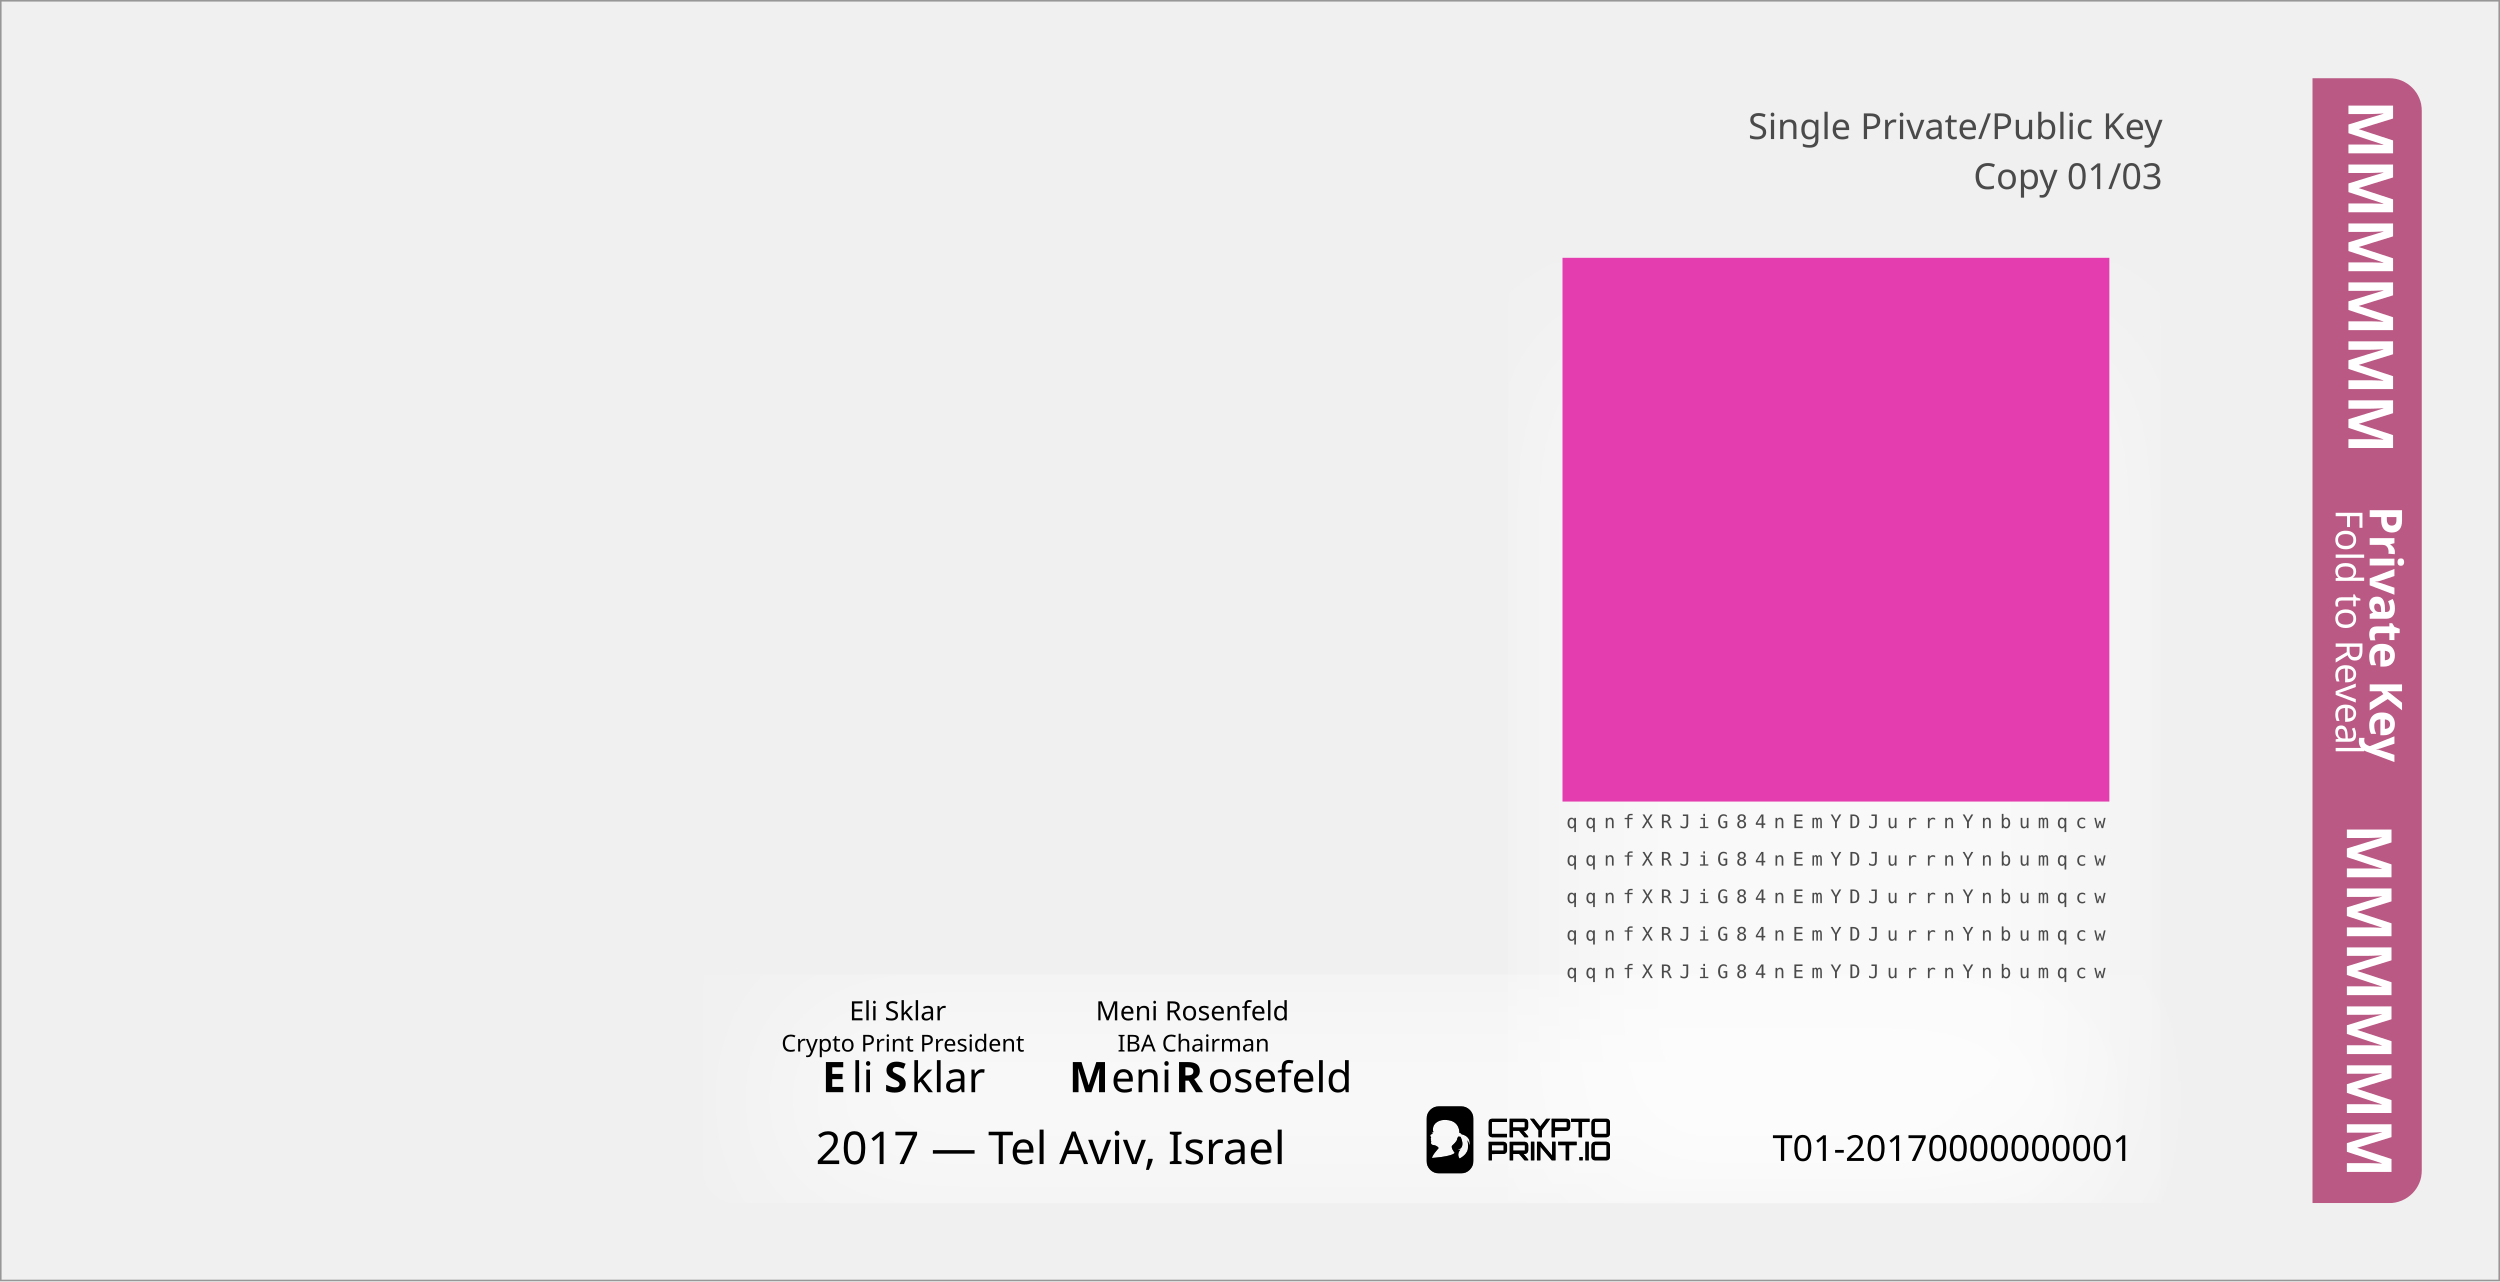
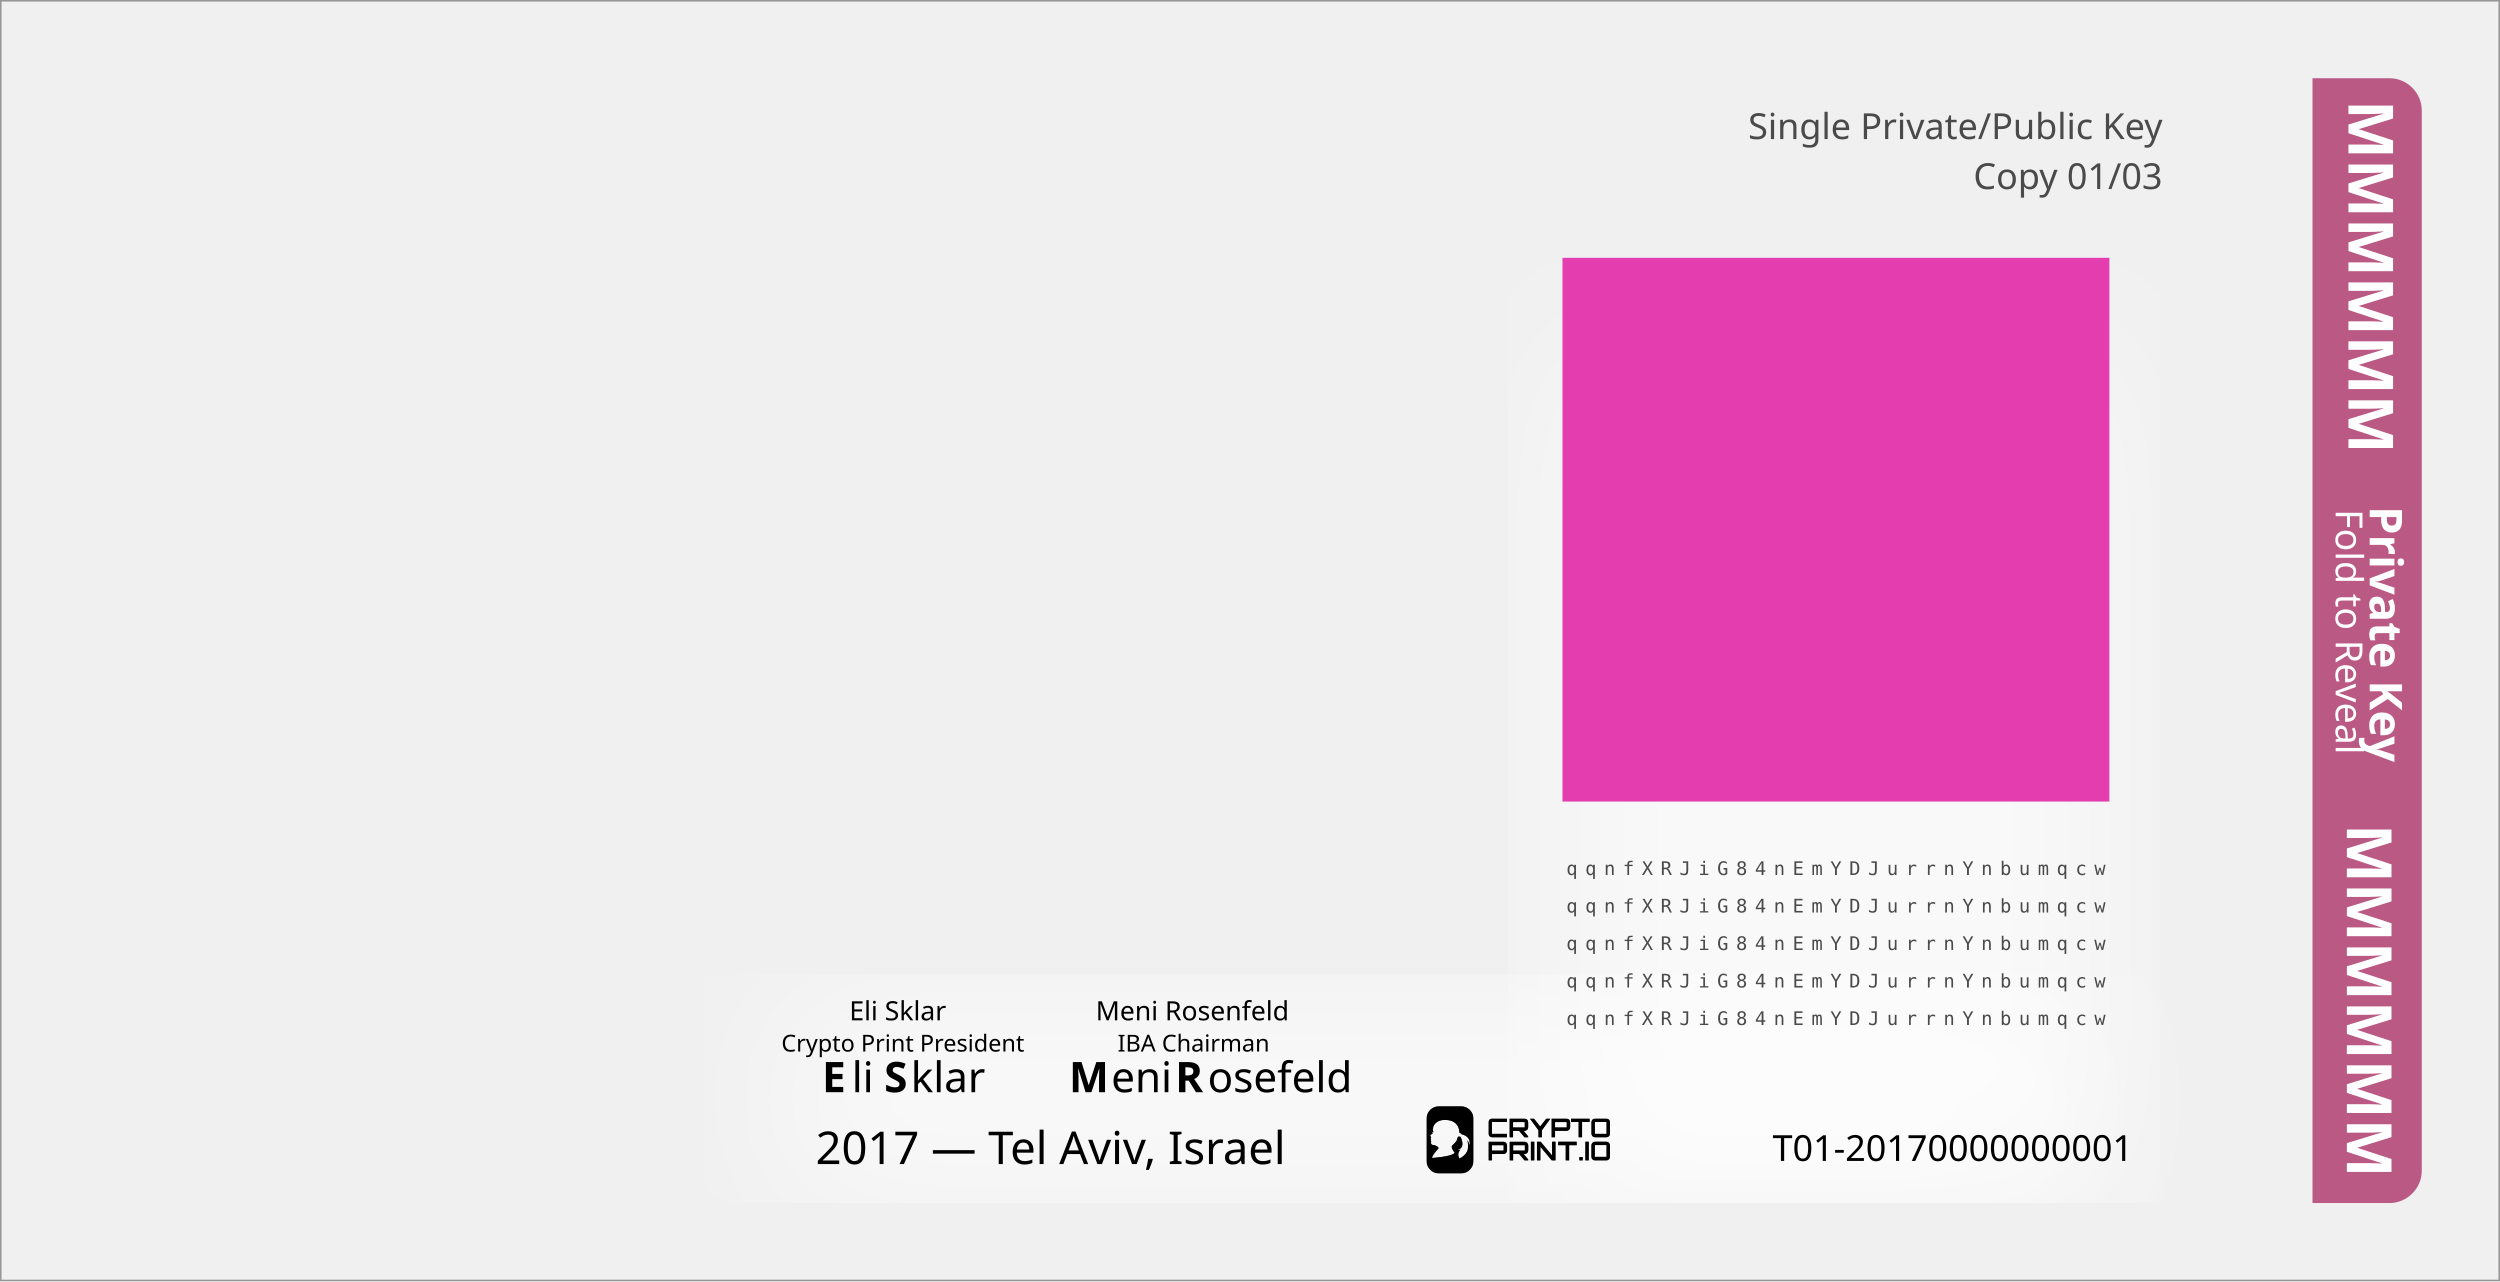
<svg xmlns="http://www.w3.org/2000/svg" xmlns:xlink="http://www.w3.org/1999/xlink" width="1600px" height="820px" viewBox="0 0 1600 820" version="1.1">
  <defs>
    <path d="M21,0 L1079,0 C1090.598,-2.13051432e-15 1100,9.402 1100,21 L1100,699 C1100,710.598 1090.598,720 1079,720 L21,720 C9.402,720 1.42034288e-15,710.598 0,699 L0,21 L0,21 C-1.42034288e-15,9.402 9.402,2.13051432e-15 21,0 L21,0 Z M950,0 L950,720 L990,720 L990,0 L950,0 Z" id="path-1" />
    <filter x="-41.2%" y="-26.2%" width="182.4%" height="152.4%" filterUnits="objectBoundingBox" id="filter-3">
      <feGaussianBlur stdDeviation="47.773" in="SourceGraphic" />
    </filter>
    <filter x="-17.4%" y="-107.8%" width="134.7%" height="315.5%" filterUnits="objectBoundingBox" id="filter-4">
      <feGaussianBlur stdDeviation="47.773" in="SourceGraphic" />
    </filter>
    <path d="M8,0 L22,0 L22,0 C26.418,-8.11624501e-16 30,3.582 30,8 L30,34.99 L30,34.99 C30,39.408 26.418,42.99 22,42.99 L8,42.99 L8,42.99 C3.582,42.99 -3.47095419e-16,39.408 -8.8817842e-16,34.99 L0,8 L-8.8817842e-16,8 C-1.42926142e-15,3.582 3.582,8.11624501e-16 8,0 L8,0 Z M26.099,21.875 C26.099,21.854 26.089,21.822 26.161,21.833 C26.346,22.085 26.5,22.359 26.644,22.634 C26.993,23.319 27.28,24.025 27.373,24.794 C27.393,24.942 27.373,25.1 27.383,25.247 C27.383,25.279 27.352,25.331 27.414,25.342 C27.671,24.32 27.712,23.276 27.476,22.244 C27.137,20.789 26.274,19.725 25.041,18.955 C24.199,18.439 23.285,18.112 22.33,17.891 C22.258,17.87 22.217,17.849 22.207,17.754 C22.197,17.628 22.166,17.491 22.032,17.438 C21.971,17.417 21.919,17.385 21.868,17.343 C21.745,17.248 21.611,17.153 21.467,17.09 C21.313,17.027 21.169,16.985 21.026,17.143 C21.046,16.3 20.944,15.488 20.738,14.698 C20.399,13.37 19.793,12.19 18.838,11.209 C17.883,10.229 16.722,9.608 15.439,9.228 C14.586,8.986 13.713,8.849 12.83,8.796 C11.977,8.743 11.125,8.733 10.283,8.838 C8.999,8.986 7.787,9.407 6.688,10.113 C5.908,10.609 5.261,11.23 4.788,12.042 C4.018,13.38 3.925,14.835 4.172,16.331 C4.233,16.342 4.192,16.268 4.223,16.258 C4.254,16.131 4.285,15.994 4.316,15.857 C4.316,15.836 4.295,15.783 4.346,15.783 C4.388,15.783 4.388,15.836 4.388,15.868 C4.408,16.089 4.388,16.31 4.336,16.521 C4.316,16.616 4.275,16.637 4.192,16.626 C3.874,16.595 3.586,16.5 3.299,16.363 C3.165,16.3 3.052,16.236 2.898,16.152 C3.165,16.595 3.535,16.858 3.966,17.027 C4.069,17.069 4.059,17.101 3.997,17.174 C3.689,17.564 3.299,17.859 2.868,18.081 C2.375,18.334 2.231,18.787 2.508,19.282 C2.57,19.409 2.642,19.525 2.744,19.619 C2.939,19.788 2.929,19.999 2.878,20.22 C2.837,20.389 2.755,20.536 2.631,20.642 C2.529,20.737 2.539,20.821 2.57,20.926 C2.621,21.074 2.713,21.169 2.847,21.232 C2.878,21.242 2.919,21.242 2.939,21.285 C2.888,21.316 2.847,21.348 2.806,21.379 C2.765,21.411 2.724,21.453 2.693,21.495 C2.58,21.632 2.59,21.759 2.724,21.875 C2.775,21.917 2.806,21.97 2.837,22.022 C3.011,22.338 3.011,22.665 2.888,23.002 C2.713,23.477 2.816,23.898 3.114,24.278 C3.371,24.594 3.73,24.72 4.11,24.805 C4.357,24.868 4.614,24.847 4.86,24.899 C5.445,25.036 6,25.247 6.524,25.553 C6.986,25.827 7.397,26.175 7.695,26.649 C7.736,26.712 7.746,26.754 7.684,26.817 C6.852,27.745 6.051,28.704 5.302,29.705 C4.768,30.432 4.244,31.159 3.843,31.971 C3.689,32.287 3.556,32.614 3.504,32.972 C3.494,33.056 3.504,33.099 3.607,33.088 C4.429,33.035 5.261,32.962 6.082,32.877 C7.263,32.761 8.424,32.624 9.595,32.456 C11.228,32.224 12.861,31.939 14.463,31.518 C15.336,31.286 16.188,31.022 17,30.601 C17.359,30.411 17.698,30.2 17.965,29.884 C18.016,29.821 18.016,29.789 17.965,29.716 C17.472,29.073 17.01,28.409 16.64,27.682 C16.394,27.186 16.168,26.67 16.116,26.101 C16.075,25.7 16.157,25.342 16.476,25.068 C16.671,24.899 16.866,24.731 17.051,24.552 C17.76,23.888 18.448,23.192 19.002,22.37 C19.249,22.022 19.454,21.653 19.516,21.221 C19.588,20.705 19.742,20.22 20.05,19.799 C20.204,19.588 20.389,19.409 20.625,19.282 C20.656,19.272 20.687,19.229 20.718,19.303 C20.8,19.514 20.882,19.535 21.077,19.43 C21.118,19.409 21.149,19.366 21.19,19.43 C21.303,19.588 21.467,19.619 21.632,19.546 C21.755,19.482 21.796,19.546 21.837,19.64 C22.114,20.252 22.351,20.863 22.535,21.506 C22.833,22.539 23.028,23.582 22.915,24.657 C22.854,25.247 22.689,25.806 22.361,26.312 C21.899,27.007 21.241,27.418 20.471,27.661 C20.276,27.724 20.071,27.766 19.875,27.819 C20.492,28.082 21.077,27.892 21.673,27.713 C21.416,28.029 21.18,28.335 20.974,28.672 C20.605,29.294 20.348,29.958 20.296,30.696 C20.225,31.686 20.512,32.561 21.056,33.373 C21.087,33.436 21.128,33.457 21.19,33.415 C21.282,33.362 21.385,33.32 21.478,33.267 C22.895,32.487 24.158,31.518 25.154,30.211 C25.791,29.368 26.253,28.43 26.438,27.365 C26.541,26.786 26.551,26.206 26.561,25.627 C26.582,24.636 26.531,23.645 26.325,22.676 C26.264,22.402 26.181,22.138 26.099,21.875 Z" id="path-5" />
    <path d="M11.822,2.189 L2.289,2.189 C2.212,2.189 2.173,2.227 2.173,2.305 L2.173,9.633 C2.173,9.711 2.212,9.749 2.289,9.749 L11.822,9.749 L11.822,11.938 L2.289,11.938 C1.652,11.938 1.111,11.714 0.667,11.266 C0.222,10.819 0,10.274 0,9.633 L0,2.305 C0,1.664 0.222,1.119 0.667,0.672 C1.111,0.224 1.652,0 2.289,0 L11.822,0 L11.822,2.189 Z M25.373,2.321 L25.373,5.538 C25.373,6.168 25.148,6.71 24.698,7.163 C24.248,7.616 23.705,7.843 23.068,7.843 L22.426,7.843 L25.373,11.374 L25.373,11.938 L23.002,11.938 L19.577,7.843 L15.691,7.843 L15.691,11.938 L13.518,11.938 L13.518,0.017 L23.068,0.017 C23.705,0.017 24.248,0.243 24.698,0.696 C25.148,1.15 25.373,1.691 25.373,2.321 Z M15.807,5.654 L23.068,5.654 C23.145,5.654 23.183,5.615 23.183,5.538 L23.183,2.321 C23.183,2.244 23.145,2.205 23.068,2.205 L15.807,2.205 C15.73,2.205 15.691,2.244 15.691,2.321 L15.691,5.538 C15.691,5.615 15.73,5.654 15.807,5.654 Z M37.014,0 L39.616,0 L34.133,7.478 L34.133,11.938 L31.959,11.938 L31.959,7.478 L26.476,0 L29.061,0 L33.046,5.074 L37.014,0 Z M40.389,0.017 L49.939,0.017 C50.576,0.017 51.119,0.243 51.569,0.696 C52.019,1.15 52.245,1.691 52.245,2.321 L52.245,5.538 C52.245,6.168 52.019,6.71 51.569,7.163 C51.119,7.616 50.576,7.843 49.939,7.843 L42.612,7.859 L42.563,7.843 L42.563,11.938 L40.389,11.938 L40.389,0.017 Z M50.055,5.538 L50.055,2.321 C50.055,2.244 50.016,2.205 49.939,2.205 L42.678,2.205 C42.601,2.205 42.563,2.244 42.563,2.321 L42.563,5.538 C42.563,5.615 42.601,5.654 42.678,5.654 L49.939,5.654 C50.016,5.654 50.055,5.615 50.055,5.538 Z M52.821,0 L64.676,0 L64.676,2.189 L59.852,2.189 L59.852,11.938 L57.662,11.938 L57.662,2.189 L52.821,2.189 L52.821,0 Z M68.167,0 L75.444,0 C76.07,0 76.608,0.224 77.058,0.672 C77.508,1.119 77.733,1.664 77.733,2.305 L77.733,9.633 C77.733,10.274 77.508,10.819 77.058,11.266 C76.608,11.714 76.07,11.938 75.444,11.938 L68.167,11.938 C67.53,11.938 66.989,11.714 66.545,11.266 C66.1,10.819 65.878,10.274 65.878,9.633 L65.878,2.305 C65.878,1.664 66.1,1.119 66.545,0.672 C66.989,0.224 67.53,0 68.167,0 Z M68.167,9.749 L75.444,9.749 C75.51,9.749 75.543,9.711 75.543,9.633 L75.543,2.305 C75.543,2.227 75.51,2.189 75.444,2.189 L68.167,2.189 C68.09,2.189 68.051,2.227 68.051,2.305 L68.051,9.633 C68.051,9.711 68.09,9.749 68.167,9.749 Z M0,14.833 L9.55,14.833 C10.187,14.833 10.73,15.06 11.18,15.513 C11.63,15.966 11.855,16.508 11.855,17.138 L11.855,20.354 C11.855,20.985 11.63,21.526 11.18,21.979 C10.73,22.433 10.187,22.659 9.55,22.659 L2.223,22.676 L2.173,22.659 L2.173,26.755 L0,26.755 L0,14.833 Z M9.665,20.354 L9.665,17.138 C9.665,17.06 9.627,17.022 9.55,17.022 L2.289,17.022 C2.212,17.022 2.173,17.06 2.173,17.138 L2.173,20.354 C2.173,20.432 2.212,20.471 2.289,20.471 L9.55,20.471 C9.627,20.471 9.665,20.432 9.665,20.354 Z M25.415,17.138 L25.415,20.354 C25.415,20.985 25.19,21.526 24.74,21.979 C24.29,22.433 23.747,22.659 23.11,22.659 L22.468,22.659 L25.415,26.191 L25.415,26.755 L23.044,26.755 L19.62,22.659 L15.734,22.659 L15.734,26.755 L13.56,26.755 L13.56,14.833 L23.11,14.833 C23.747,14.833 24.29,15.06 24.74,15.513 C25.19,15.966 25.415,16.508 25.415,17.138 Z M15.88,20.471 L23.141,20.471 C23.218,20.471 23.256,20.432 23.256,20.354 L23.256,17.138 C23.256,17.06 23.218,17.022 23.141,17.022 L15.88,17.022 C15.803,17.022 15.765,17.06 15.765,17.138 L15.765,20.354 C15.765,20.432 15.803,20.471 15.88,20.471 Z M27.121,26.755 L27.121,14.817 L29.294,14.817 L29.294,26.755 L27.121,26.755 Z M40.665,23.571 L40.665,14.817 L42.855,14.817 L42.855,26.755 L40.484,26.755 L33.173,18 L33.173,26.755 L31,26.755 L31,14.817 L33.371,14.817 L40.665,23.571 Z M44.56,14.817 L56.415,14.817 L56.415,17.005 L51.591,17.005 L51.591,26.755 L49.401,26.755 L49.401,17.005 L44.56,17.005 L44.56,14.817 Z M60.277,24.583 L60.277,26.755 L58.12,26.755 L58.12,24.583 L60.277,24.583 Z M61.983,26.755 L61.983,14.817 L64.156,14.817 L64.156,26.755 L61.983,26.755 Z M68.15,14.817 L75.428,14.817 C76.053,14.817 76.591,15.04 77.041,15.488 C77.491,15.936 77.716,16.48 77.716,17.121 L77.716,24.45 C77.716,25.091 77.491,25.635 77.041,26.083 C76.591,26.531 76.053,26.755 75.428,26.755 L68.15,26.755 C67.513,26.755 66.973,26.531 66.528,26.083 C66.084,25.635 65.861,25.091 65.861,24.45 L65.861,17.121 C65.861,16.48 66.084,15.936 66.528,15.488 C66.973,15.04 67.513,14.817 68.15,14.817 Z M68.149,24.494 L75.426,24.494 C75.492,24.494 75.525,24.455 75.525,24.378 L75.525,17.049 C75.525,16.972 75.492,16.933 75.426,16.933 L68.149,16.933 C68.072,16.933 68.033,16.972 68.033,17.049 L68.033,24.378 C68.033,24.455 68.072,24.494 68.149,24.494 Z" id="path-7" />
  </defs>
  <g id="Print-Layouts" stroke="none" stroke-width="1" fill="none" fill-rule="evenodd">
    <g id="Layer-2---Phase-3---Front-Data-Placeholders">
      <rect id="Rectangle-2" stroke="#979797" x="0.5" y="0.5" width="1599" height="819" />
      <g id="cristina-gottardi-177261-(1)" transform="translate(450, 50)">
        <mask id="mask-2" fill="white">
          <use xlink:href="#path-1" />
        </mask>
        <g id="Combined-Shape" />
        <g id="pubkey/strip-back" mask="url(#mask-2)">
          <g transform="translate(1030, 0)" id="pubkey/strip-front">
            <g transform="translate(35, 360) rotate(180) translate(-35, -360) ">
              <g id="color/redish" fill-rule="evenodd" fill="#BA5983">
                <rect id="Rectangle-2" x="0" y="2.84217094e-14" width="70" height="720" />
              </g>
              <g id="Group-7" stroke-width="1" fill-rule="evenodd" transform="translate(2, 262.6098)" fill="#FFFFFF">
                <g id="Group-4" transform="translate(31.34146, 96.95122) rotate(-90) translate(-31.34146, -96.95122) translate(-65.15854, 66.45122)">
                  <g id="Group" transform="translate(0, 0)">
                    <text id="Public-Key" font-family="Sarpanch-Bold, Sarpanch" font-size="29" font-weight="bold">
                      <tspan x="9.979" y="30.561">Private Key</tspan>
                    </text>
                    <text id="DEPOSIT-HERE" font-family="Sarpanch-Regular, Sarpanch" font-size="24" font-weight="normal">
                      <tspan x="11.936" y="52.329">Fold to Reveal</tspan>
                    </text>
                  </g>
                </g>
              </g>
              <text id="__PUBKEY__SUFFIX__" transform="translate(46, 255) rotate(-90) translate(190, -255) " style="text-anchor: end;" font-family="Play-Bold, Play" font-size="40" font-weight="bold" fill="#FFFFFF">
                <tspan x="48.64" y="257">MMMMMM</tspan>
              </text>
              <text id="__PUBKEY__PREFIX__" transform="translate(45, 456) rotate(-90) translate(-35, -456) " font-family="Play-Bold, Play" font-size="40" font-weight="bold" fill="#FFFFFF">
                <tspan x="-215" y="458">MMMMMM</tspan>
              </text>
            </g>
          </g>
        </g>
        <rect id="Rectangle" fill="#FFFFFF" opacity="0.624" style="mix-blend-mode: hard-light;" filter="url(#filter-3)" mask="url(#mask-2)" x="550" y="173" width="348" height="547" />
        <rect id="Rectangle-Copy-2" fill="#FFFFFF" opacity="0.624" style="mix-blend-mode: hard-light;" filter="url(#filter-4)" mask="url(#mask-2)" x="50" y="587" width="825" height="133" />
        <g id="Group-8" mask="url(#mask-2)">
          <g transform="translate(50, 587)">
            <text id="Eli-Sklar-Crypto-Pri" font-family="Play-Regular, Play" font-size="17" font-weight="normal">
              <tspan x="43.58" y="16" fill="#000000">Eli Sklar</tspan>
              <tspan x="103.42" y="16" font-size="29" fill="#000000" />
              <tspan x="0.06" y="36" font-size="15" fill="#000000">Crypto Print President</tspan>
            </text>
            <text id="Eli-Sklar" font-family="SnellRoundhand-Black, Snell Roundhand" font-size="27" font-weight="700">
              <tspan x="26.142" y="62" fill="#000000">E</tspan>
              <tspan x="45.151" y="62" font-family="SnellRoundhand, Snell Roundhand" font-weight="normal" fill="#000000">li </tspan>
              <tspan x="65.888" y="62" fill="#000000">S</tspan>
              <tspan x="82.897" y="62" font-family="SnellRoundhand, Snell Roundhand" font-weight="normal" fill="#000000">klar</tspan>
            </text>
          </g>
        </g>
        <g id="Group-8-Copy" mask="url(#mask-2)">
          <g transform="translate(234, 587)">
            <text id="Meni-Rosenfeld-IBA-C" font-family="Play-Regular, Play" font-size="17" font-weight="normal">
              <tspan x="17.272" y="16" fill="#000000">Meni Rosenfeld</tspan>
              <tspan x="135.728" y="16" font-size="29" fill="#000000" />
              <tspan x="31.253" y="36" font-size="15" fill="#000000">IBA Chairman</tspan>
            </text>
            <text id="Meni-Rosefeld" font-family="SnellRoundhand-Black, Snell Roundhand" font-size="27" font-weight="700">
              <tspan x="0.171" y="62" fill="#000000">M</tspan>
              <tspan x="27.171" y="62" font-family="SnellRoundhand, Snell Roundhand" font-weight="normal" fill="#000000">eni</tspan>
              <tspan x="68.144" y="62" fill="#000000">R</tspan>
              <tspan x="88.892" y="62" font-family="SnellRoundhand, Snell Roundhand" font-weight="normal" fill="#000000">osefeld</tspan>
            </text>
          </g>
        </g>
        <text id="T01-20170000000001" mask="url(#mask-2)" font-family="Sarpanch-Regular, Sarpanch" font-size="23" font-weight="normal" fill="#000000">
          <tspan x="684.442" y="693">T01-20170000000001</tspan>
        </text>
        <text id="__THIS_ID__" font-family="Sarpanch-Regular, Sarpanch" font-size="23" font-weight="normal" fill="#4A4A4A">
          <tspan style="text-anchor: end;" x="940" y="39">Single Private/Public Key</tspan>
          <tspan style="text-anchor: end;" x="934" y="71">Copy 01/03</tspan>
        </text>
        <text id="2017-—-Tel-Aviv,-Isr" mask="url(#mask-2)" font-family="Play-Regular, Play" font-size="29" font-weight="normal" fill="#000000">
          <tspan x="72" y="695">2017 — Tel Aviv, Israel</tspan>
        </text>
        <g id="logo/horizontal" mask="url(#mask-2)">
          <g transform="translate(463, 658)">
            <g id="logo/symbol">
              <g id="color-pallete/dark-grey">
                <mask id="mask-6" fill="white">
                  <use xlink:href="#path-5" />
                </mask>
                <use id="Mask" fill="#545456" xlink:href="#path-5" />
                <g id="color-pallete/dark-green-copy" mask="url(#mask-6)" fill="#000000">
                  <rect id="Rectangle-3-Copy" x="0" y="0" width="30" height="43" />
                </g>
              </g>
            </g>
            <g id="logo/text" transform="translate(39.65975, 7.908046)">
              <g id="color-pallete/dark-grey">
                <mask id="mask-8" fill="white">
                  <use xlink:href="#path-7" />
                </mask>
                <use id="Mask" fill="#545456" xlink:href="#path-7" />
                <g id="color-pallete/dark-green-copy" mask="url(#mask-8)" fill="#000000">
                  <rect id="Rectangle-3-Copy" x="0" y="0" width="79" height="27" />
                </g>
              </g>
            </g>
          </g>
        </g>
      </g>
      <g id="parts/qr-bars-back-placeholders" transform="translate(1000, 50)">
        <rect id="qr_placeholder" fill="#E43DB0" x="0" y="115" width="350" height="348" />
-         <g id="Privkey-Texts" stroke-width="1" transform="translate(0, 469)" font-size="12" font-family="AndaleMono, Andale Mono" font-weight="normal">
+         <g id="Privkey-Texts" stroke-width="1" transform="translate(0, 499)" font-size="12" font-family="AndaleMono, Andale Mono" font-weight="normal">
          <g id="parts/privkey-text-line" transform="translate(0, 96)" fill="#4A4A4A">
            <g id="Group">
              <text id="29">
                <tspan x="340.365" y="11">w</tspan>
              </text>
              <text id="28">
                <tspan x="328.296" y="11">c</tspan>
              </text>
              <text id="27">
                <tspan x="316.227" y="11">q</tspan>
              </text>
              <text id="26">
                <tspan x="304.158" y="11">m</tspan>
              </text>
              <text id="25">
                <tspan x="292.089" y="11">u</tspan>
              </text>
              <text id="24">
                <tspan x="280.02" y="11">b</tspan>
              </text>
              <text id="23">
                <tspan x="267.951" y="11">n</tspan>
              </text>
              <text id="22">
                <tspan x="255.882" y="11">Y</tspan>
              </text>
              <text id="21">
                <tspan x="243.813" y="11">n</tspan>
              </text>
              <text id="20">
                <tspan x="231.744" y="11">r</tspan>
              </text>
              <text id="19">
                <tspan x="219.675" y="11">r</tspan>
              </text>
              <text id="18">
                <tspan x="207.606" y="11">u</tspan>
              </text>
              <text id="17">
                <tspan x="195.537" y="11">J</tspan>
              </text>
              <text id="16">
                <tspan x="183.468" y="11">D</tspan>
              </text>
              <text id="15">
                <tspan x="171.399" y="11">Y</tspan>
              </text>
              <text id="14">
                <tspan x="159.33" y="11">m</tspan>
              </text>
              <text id="13">
                <tspan x="147.261" y="11">E</tspan>
              </text>
              <text id="12">
                <tspan x="135.193" y="11">n</tspan>
              </text>
              <text id="11">
                <tspan x="123.124" y="11">4</tspan>
              </text>
              <text id="10">
                <tspan x="111.055" y="11">8</tspan>
              </text>
              <text id="9">
                <tspan x="98.986" y="11">G</tspan>
              </text>
              <text id="8">
                <tspan x="86.917" y="11">i</tspan>
              </text>
              <text id="7">
                <tspan x="74.848" y="11">J</tspan>
              </text>
              <text id="6">
                <tspan x="62.779" y="11">R</tspan>
              </text>
              <text id="5">
                <tspan x="50.71" y="11">X</tspan>
              </text>
              <text id="4">
                <tspan x="38.641" y="11">f</tspan>
              </text>
              <text id="3">
                <tspan x="26.572" y="11">n</tspan>
              </text>
              <text id="2">
                <tspan x="14.503" y="11">q</tspan>
              </text>
              <text id="1">
                <tspan x="2.434" y="11">q</tspan>
              </text>
            </g>
          </g>
          <g id="parts/privkey-text-line" transform="translate(0, 72)" fill="#4A4A4A">
            <g id="Group">
              <text id="29">
                <tspan x="340.365" y="11">w</tspan>
              </text>
              <text id="28">
                <tspan x="328.296" y="11">c</tspan>
              </text>
              <text id="27">
                <tspan x="316.227" y="11">q</tspan>
              </text>
              <text id="26">
                <tspan x="304.158" y="11">m</tspan>
              </text>
              <text id="25">
                <tspan x="292.089" y="11">u</tspan>
              </text>
              <text id="24">
                <tspan x="280.02" y="11">b</tspan>
              </text>
              <text id="23">
                <tspan x="267.951" y="11">n</tspan>
              </text>
              <text id="22">
                <tspan x="255.882" y="11">Y</tspan>
              </text>
              <text id="21">
                <tspan x="243.813" y="11">n</tspan>
              </text>
              <text id="20">
                <tspan x="231.744" y="11">r</tspan>
              </text>
              <text id="19">
                <tspan x="219.675" y="11">r</tspan>
              </text>
              <text id="18">
                <tspan x="207.606" y="11">u</tspan>
              </text>
              <text id="17">
                <tspan x="195.537" y="11">J</tspan>
              </text>
              <text id="16">
                <tspan x="183.468" y="11">D</tspan>
              </text>
              <text id="15">
                <tspan x="171.399" y="11">Y</tspan>
              </text>
              <text id="14">
                <tspan x="159.33" y="11">m</tspan>
              </text>
              <text id="13">
                <tspan x="147.261" y="11">E</tspan>
              </text>
              <text id="12">
                <tspan x="135.193" y="11">n</tspan>
              </text>
              <text id="11">
                <tspan x="123.124" y="11">4</tspan>
              </text>
              <text id="10">
                <tspan x="111.055" y="11">8</tspan>
              </text>
              <text id="9">
                <tspan x="98.986" y="11">G</tspan>
              </text>
              <text id="8">
                <tspan x="86.917" y="11">i</tspan>
              </text>
              <text id="7">
                <tspan x="74.848" y="11">J</tspan>
              </text>
              <text id="6">
                <tspan x="62.779" y="11">R</tspan>
              </text>
              <text id="5">
                <tspan x="50.71" y="11">X</tspan>
              </text>
              <text id="4">
                <tspan x="38.641" y="11">f</tspan>
              </text>
              <text id="3">
                <tspan x="26.572" y="11">n</tspan>
              </text>
              <text id="2">
                <tspan x="14.503" y="11">q</tspan>
              </text>
              <text id="1">
                <tspan x="2.434" y="11">q</tspan>
              </text>
            </g>
          </g>
          <g id="parts/privkey-text-line" transform="translate(0, 48)" fill="#4A4A4A">
            <g id="Group">
              <text id="29">
                <tspan x="340.365" y="11">w</tspan>
              </text>
              <text id="28">
                <tspan x="328.296" y="11">c</tspan>
              </text>
              <text id="27">
                <tspan x="316.227" y="11">q</tspan>
              </text>
              <text id="26">
                <tspan x="304.158" y="11">m</tspan>
              </text>
              <text id="25">
                <tspan x="292.089" y="11">u</tspan>
              </text>
              <text id="24">
                <tspan x="280.02" y="11">b</tspan>
              </text>
              <text id="23">
                <tspan x="267.951" y="11">n</tspan>
              </text>
              <text id="22">
                <tspan x="255.882" y="11">Y</tspan>
              </text>
              <text id="21">
                <tspan x="243.813" y="11">n</tspan>
              </text>
              <text id="20">
                <tspan x="231.744" y="11">r</tspan>
              </text>
              <text id="19">
                <tspan x="219.675" y="11">r</tspan>
              </text>
              <text id="18">
                <tspan x="207.606" y="11">u</tspan>
              </text>
              <text id="17">
                <tspan x="195.537" y="11">J</tspan>
              </text>
              <text id="16">
                <tspan x="183.468" y="11">D</tspan>
              </text>
              <text id="15">
                <tspan x="171.399" y="11">Y</tspan>
              </text>
              <text id="14">
                <tspan x="159.33" y="11">m</tspan>
              </text>
              <text id="13">
                <tspan x="147.261" y="11">E</tspan>
              </text>
              <text id="12">
                <tspan x="135.193" y="11">n</tspan>
              </text>
              <text id="11">
                <tspan x="123.124" y="11">4</tspan>
              </text>
              <text id="10">
                <tspan x="111.055" y="11">8</tspan>
              </text>
              <text id="9">
                <tspan x="98.986" y="11">G</tspan>
              </text>
              <text id="8">
                <tspan x="86.917" y="11">i</tspan>
              </text>
              <text id="7">
                <tspan x="74.848" y="11">J</tspan>
              </text>
              <text id="6">
                <tspan x="62.779" y="11">R</tspan>
              </text>
              <text id="5">
                <tspan x="50.71" y="11">X</tspan>
              </text>
              <text id="4">
                <tspan x="38.641" y="11">f</tspan>
              </text>
              <text id="3">
                <tspan x="26.572" y="11">n</tspan>
              </text>
              <text id="2">
                <tspan x="14.503" y="11">q</tspan>
              </text>
              <text id="1">
                <tspan x="2.434" y="11">q</tspan>
              </text>
            </g>
          </g>
          <g id="parts/privkey-text-line" transform="translate(0, 24)" fill="#4A4A4A">
            <g id="Group">
              <text id="29">
                <tspan x="340.365" y="11">w</tspan>
              </text>
              <text id="28">
                <tspan x="328.296" y="11">c</tspan>
              </text>
              <text id="27">
                <tspan x="316.227" y="11">q</tspan>
              </text>
              <text id="26">
                <tspan x="304.158" y="11">m</tspan>
              </text>
              <text id="25">
                <tspan x="292.089" y="11">u</tspan>
              </text>
              <text id="24">
                <tspan x="280.02" y="11">b</tspan>
              </text>
              <text id="23">
                <tspan x="267.951" y="11">n</tspan>
              </text>
              <text id="22">
                <tspan x="255.882" y="11">Y</tspan>
              </text>
              <text id="21">
                <tspan x="243.813" y="11">n</tspan>
              </text>
              <text id="20">
                <tspan x="231.744" y="11">r</tspan>
              </text>
              <text id="19">
                <tspan x="219.675" y="11">r</tspan>
              </text>
              <text id="18">
                <tspan x="207.606" y="11">u</tspan>
              </text>
              <text id="17">
                <tspan x="195.537" y="11">J</tspan>
              </text>
              <text id="16">
                <tspan x="183.468" y="11">D</tspan>
              </text>
              <text id="15">
                <tspan x="171.399" y="11">Y</tspan>
              </text>
              <text id="14">
                <tspan x="159.33" y="11">m</tspan>
              </text>
              <text id="13">
                <tspan x="147.261" y="11">E</tspan>
              </text>
              <text id="12">
                <tspan x="135.193" y="11">n</tspan>
              </text>
              <text id="11">
                <tspan x="123.124" y="11">4</tspan>
              </text>
              <text id="10">
                <tspan x="111.055" y="11">8</tspan>
              </text>
              <text id="9">
                <tspan x="98.986" y="11">G</tspan>
              </text>
              <text id="8">
                <tspan x="86.917" y="11">i</tspan>
              </text>
              <text id="7">
                <tspan x="74.848" y="11">J</tspan>
              </text>
              <text id="6">
                <tspan x="62.779" y="11">R</tspan>
              </text>
              <text id="5">
                <tspan x="50.71" y="11">X</tspan>
              </text>
              <text id="4">
                <tspan x="38.641" y="11">f</tspan>
              </text>
              <text id="3">
                <tspan x="26.572" y="11">n</tspan>
              </text>
              <text id="2">
                <tspan x="14.503" y="11">q</tspan>
              </text>
              <text id="1">
                <tspan x="2.434" y="11">q</tspan>
              </text>
            </g>
          </g>
          <g id="parts/privkey-text-line" fill="#4A4A4A">
            <g id="Group">
              <text id="29">
                <tspan x="340.365" y="11">w</tspan>
              </text>
              <text id="28">
                <tspan x="328.296" y="11">c</tspan>
              </text>
              <text id="27">
                <tspan x="316.227" y="11">q</tspan>
              </text>
              <text id="26">
                <tspan x="304.158" y="11">m</tspan>
              </text>
              <text id="25">
                <tspan x="292.089" y="11">u</tspan>
              </text>
              <text id="24">
                <tspan x="280.02" y="11">b</tspan>
              </text>
              <text id="23">
                <tspan x="267.951" y="11">n</tspan>
              </text>
              <text id="22">
                <tspan x="255.882" y="11">Y</tspan>
              </text>
              <text id="21">
                <tspan x="243.813" y="11">n</tspan>
              </text>
              <text id="20">
                <tspan x="231.744" y="11">r</tspan>
              </text>
              <text id="19">
                <tspan x="219.675" y="11">r</tspan>
              </text>
              <text id="18">
                <tspan x="207.606" y="11">u</tspan>
              </text>
              <text id="17">
                <tspan x="195.537" y="11">J</tspan>
              </text>
              <text id="16">
                <tspan x="183.468" y="11">D</tspan>
              </text>
              <text id="15">
                <tspan x="171.399" y="11">Y</tspan>
              </text>
              <text id="14">
                <tspan x="159.33" y="11">m</tspan>
              </text>
              <text id="13">
                <tspan x="147.261" y="11">E</tspan>
              </text>
              <text id="12">
                <tspan x="135.193" y="11">n</tspan>
              </text>
              <text id="11">
                <tspan x="123.124" y="11">4</tspan>
              </text>
              <text id="10">
                <tspan x="111.055" y="11">8</tspan>
              </text>
              <text id="9">
                <tspan x="98.986" y="11">G</tspan>
              </text>
              <text id="8">
                <tspan x="86.917" y="11">i</tspan>
              </text>
              <text id="7">
                <tspan x="74.848" y="11">J</tspan>
              </text>
              <text id="6">
                <tspan x="62.779" y="11">R</tspan>
              </text>
              <text id="5">
                <tspan x="50.71" y="11">X</tspan>
              </text>
              <text id="4">
                <tspan x="38.641" y="11">f</tspan>
              </text>
              <text id="3">
                <tspan x="26.572" y="11">n</tspan>
              </text>
              <text id="2">
                <tspan x="14.503" y="11">q</tspan>
              </text>
              <text id="1">
                <tspan x="2.434" y="11">q</tspan>
              </text>
            </g>
          </g>
        </g>
      </g>
    </g>
  </g>
</svg>
